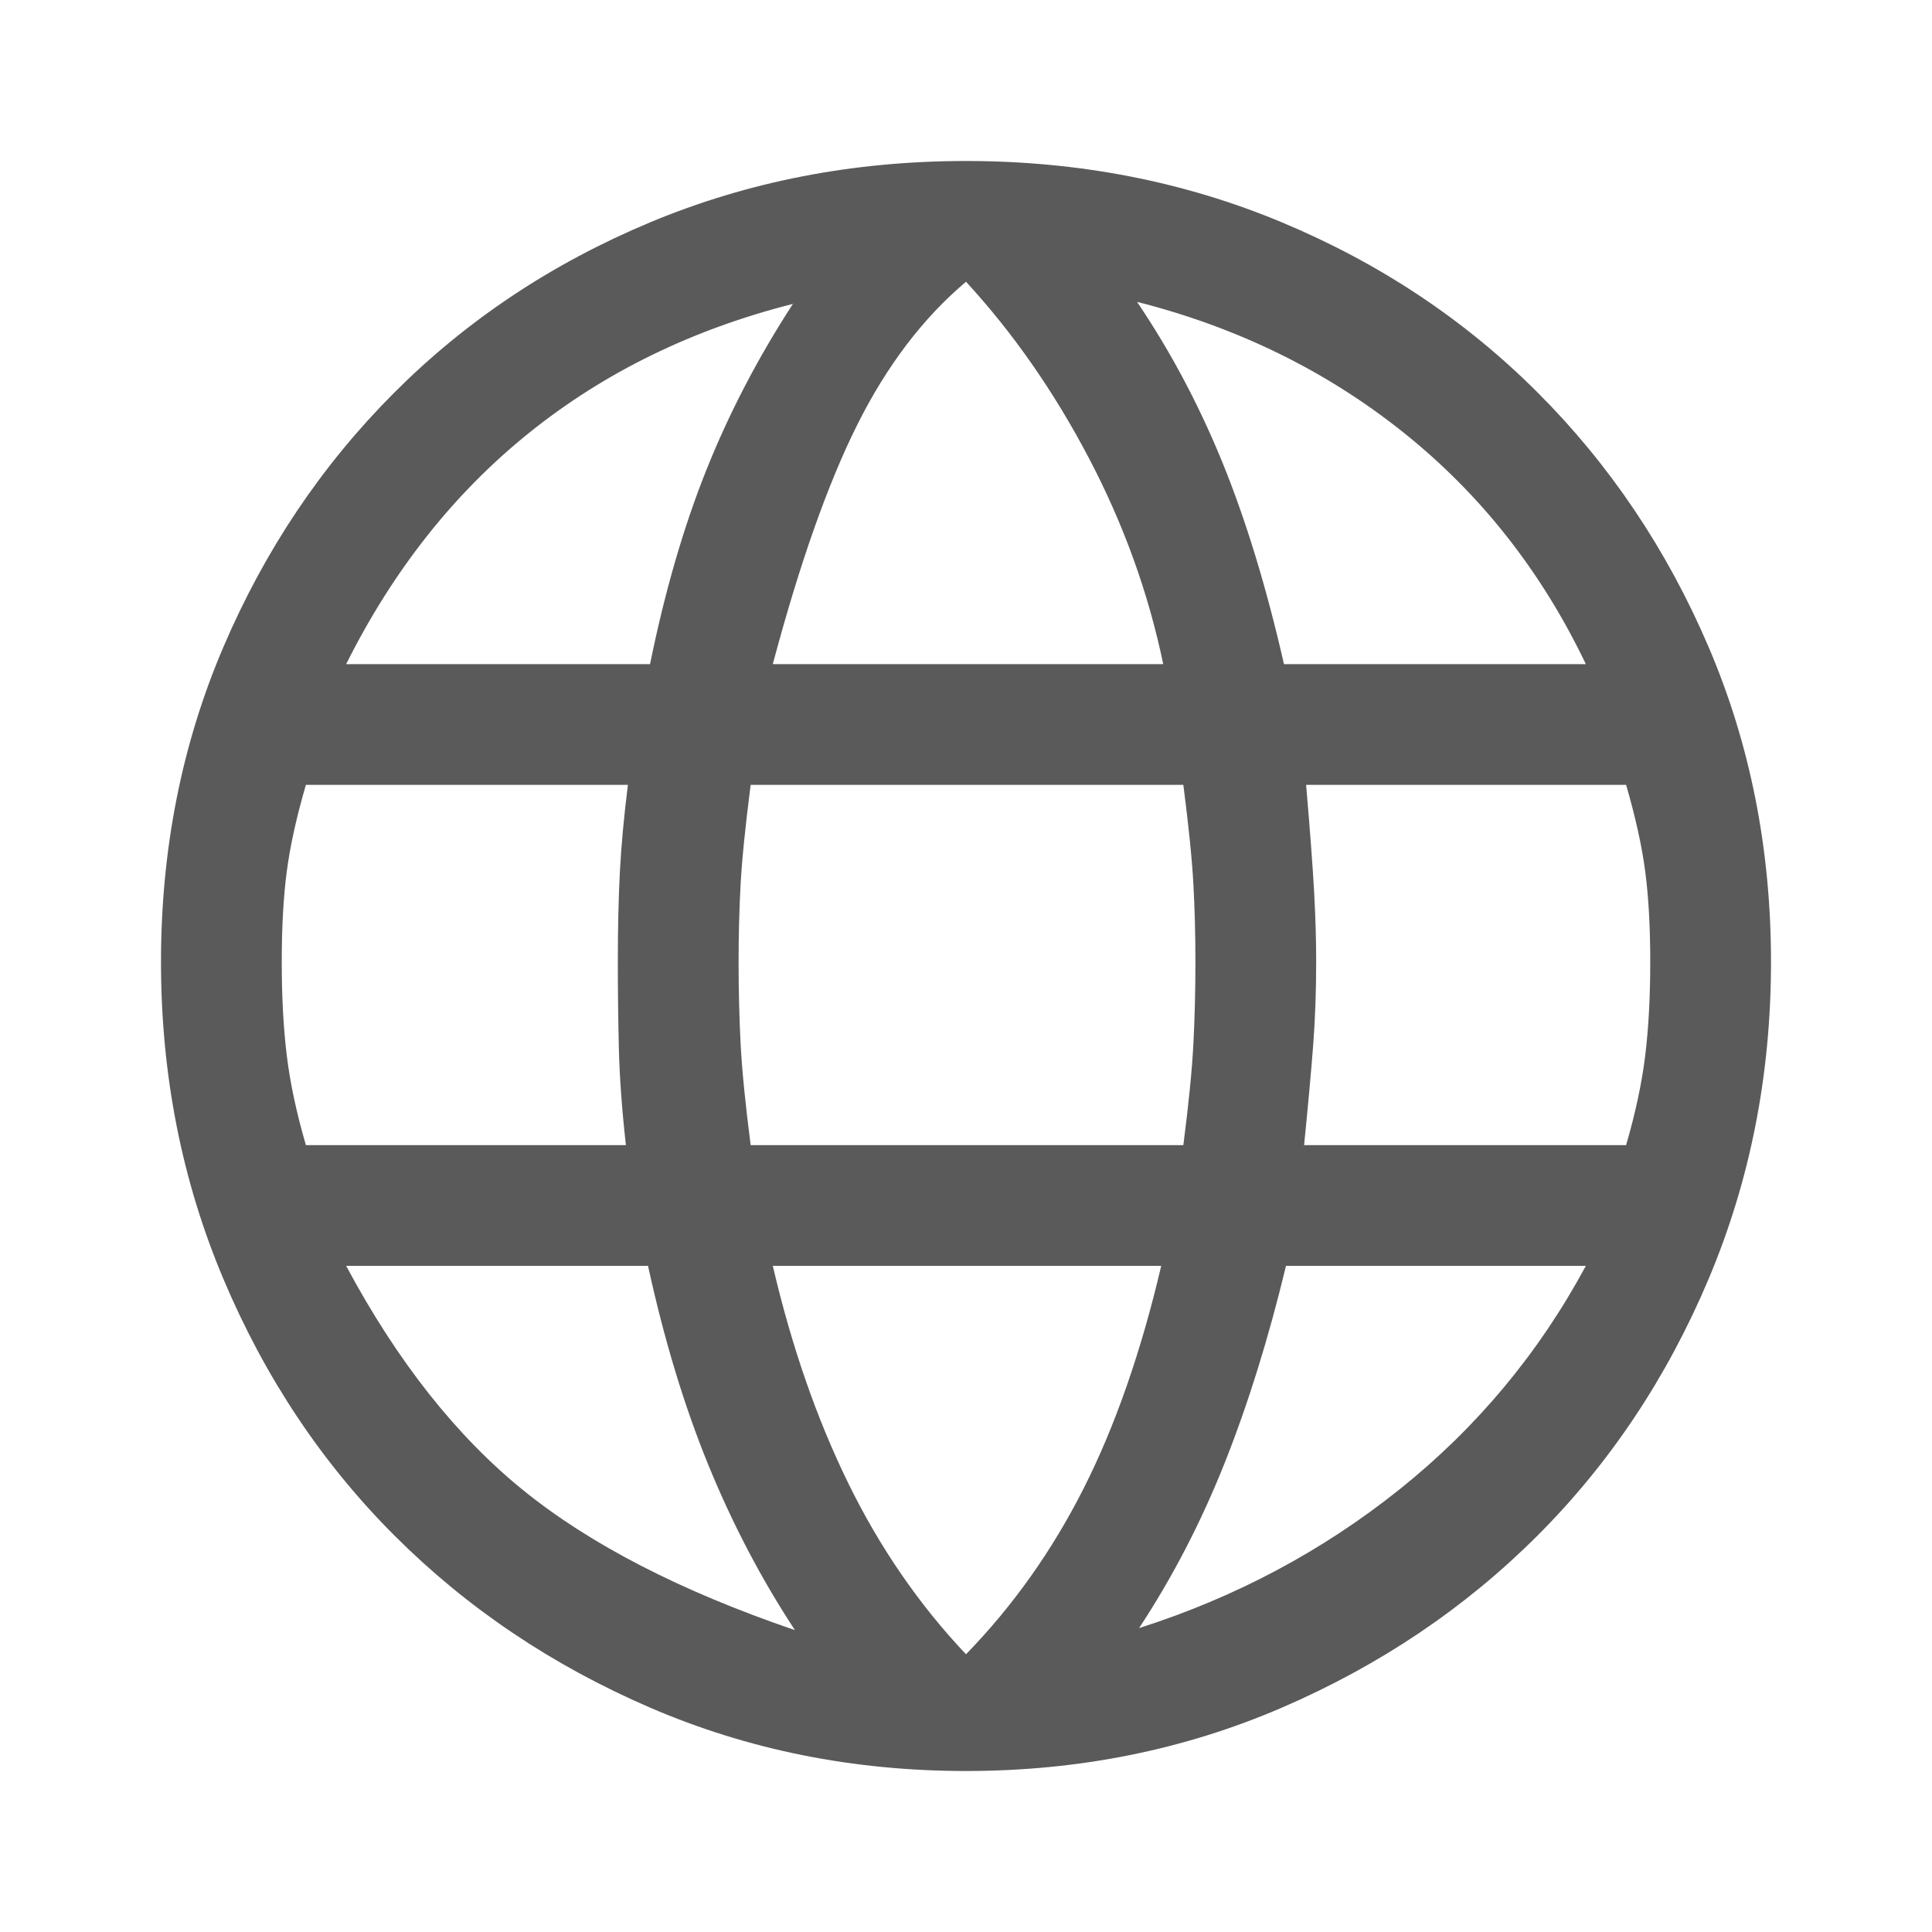
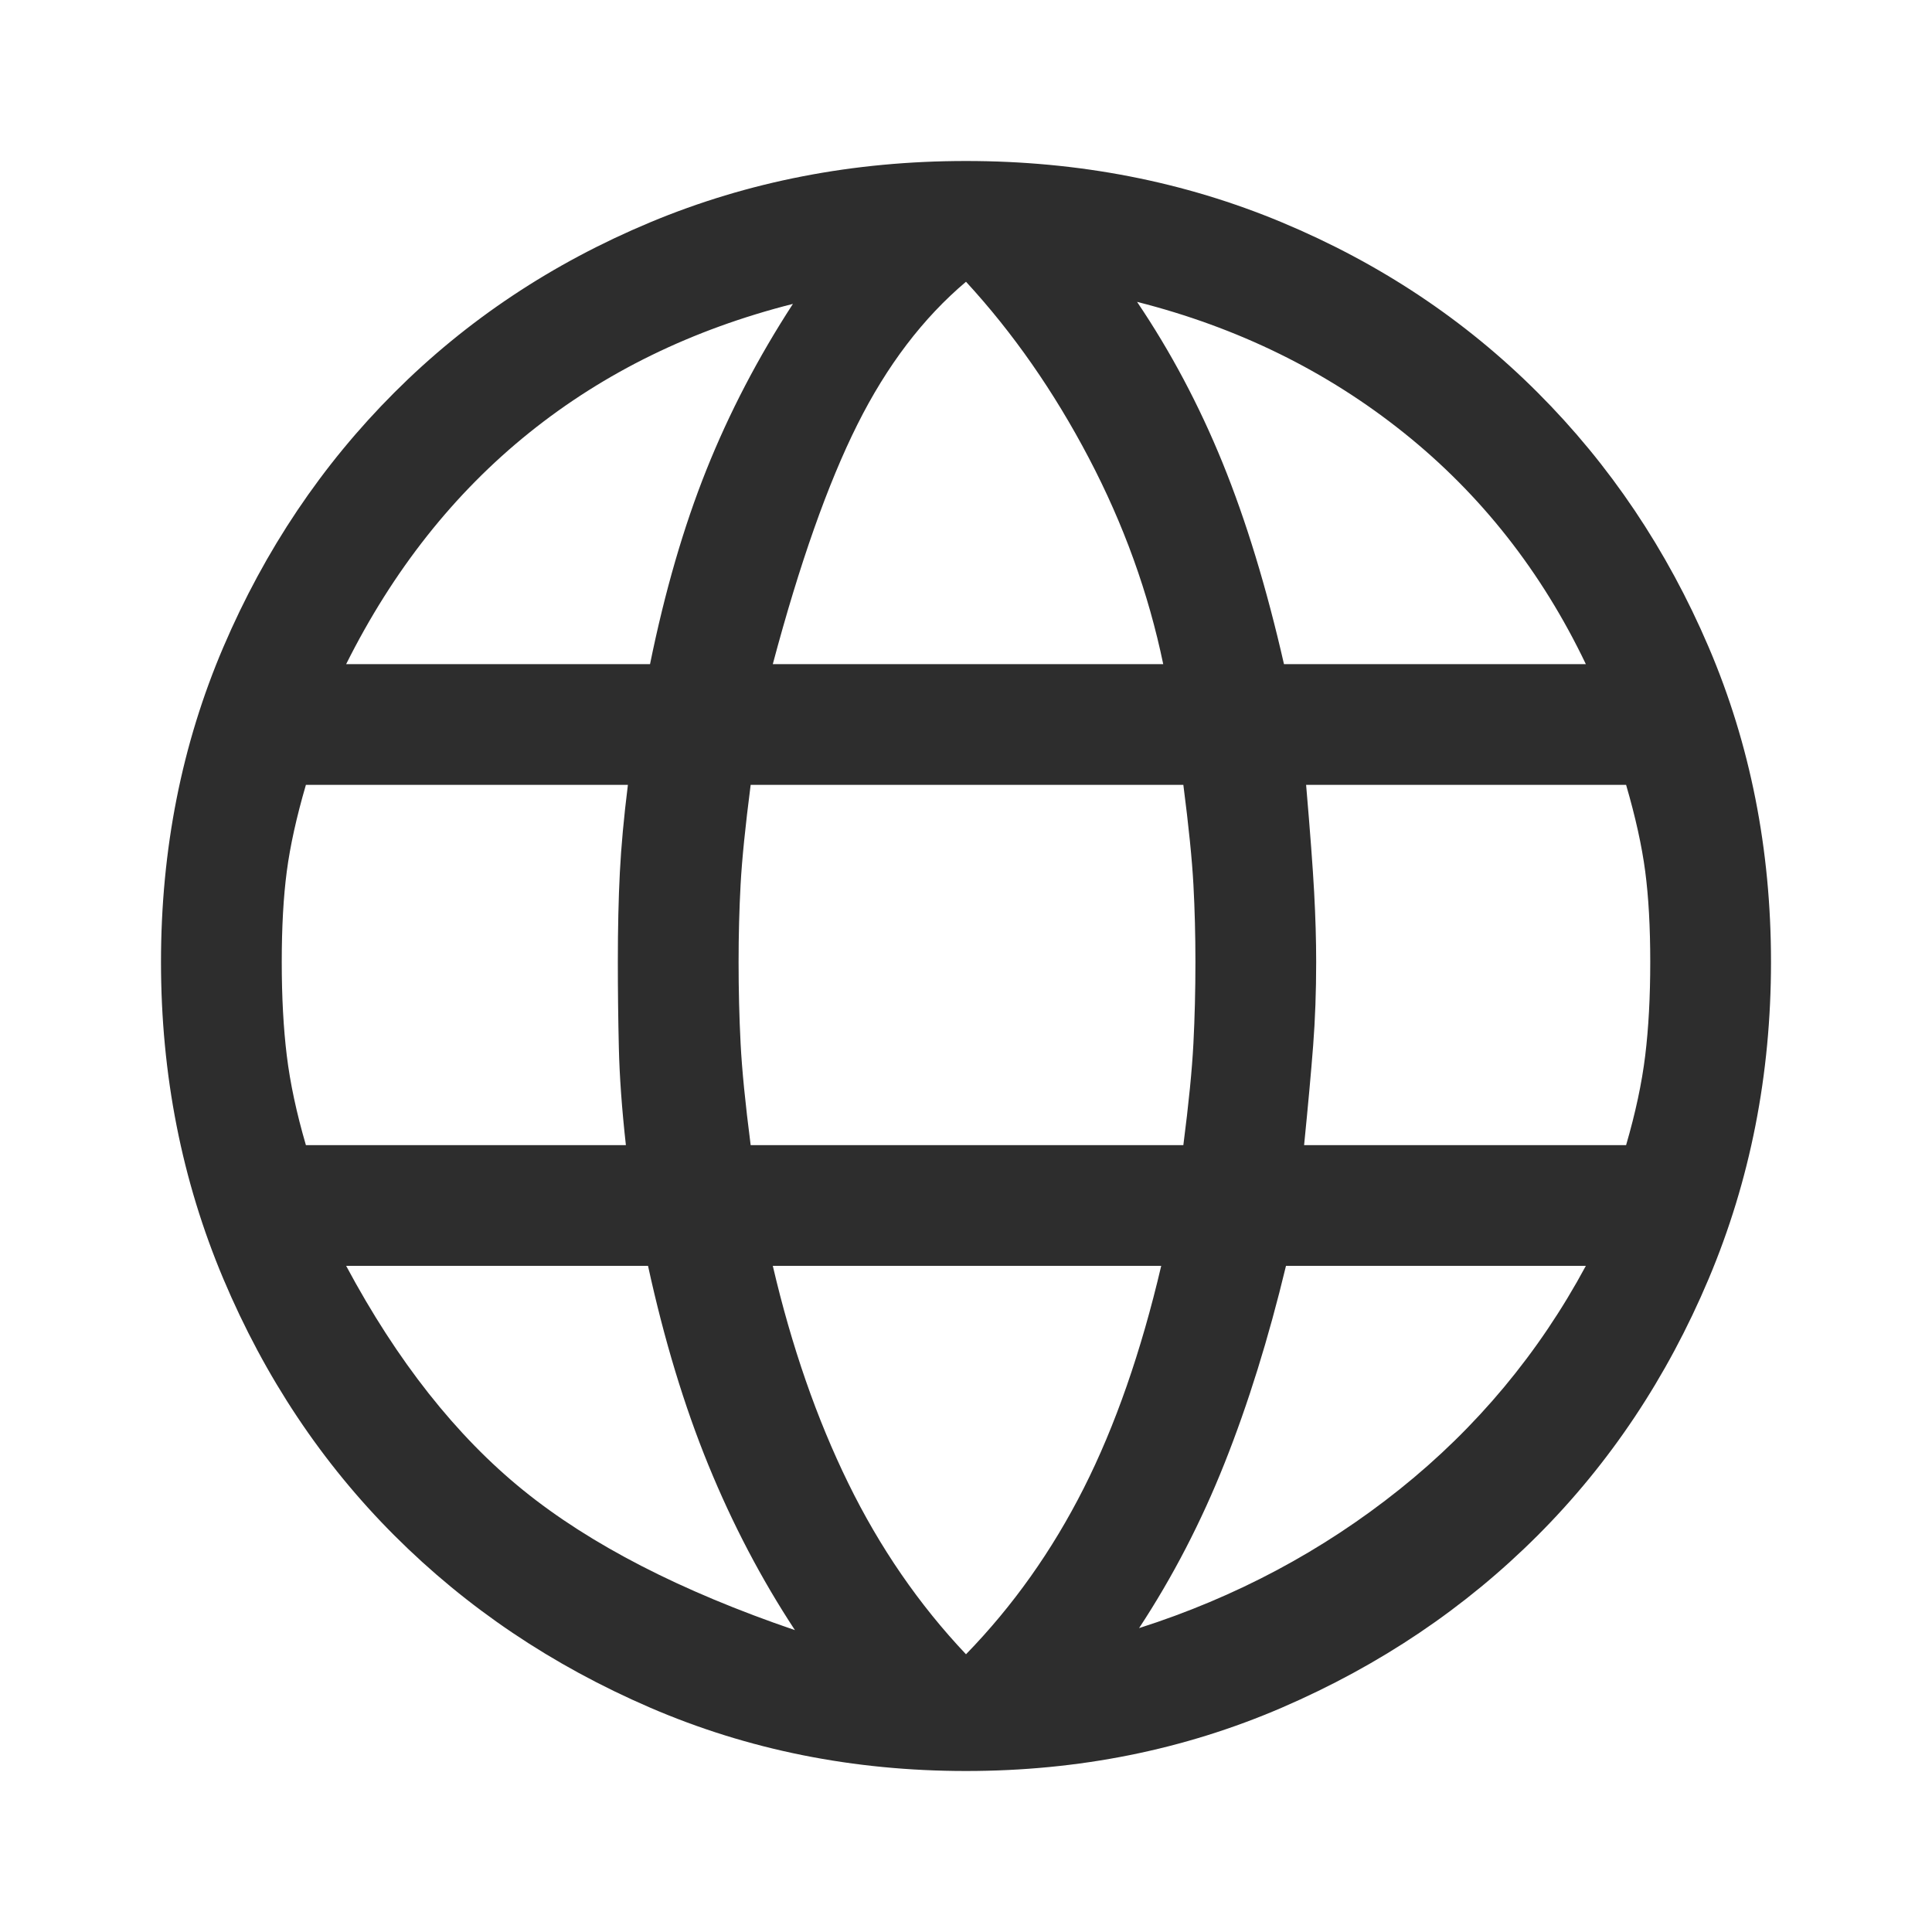
<svg xmlns="http://www.w3.org/2000/svg" height="48" viewBox="0 -960 960 960" width="48" version="1.1" id="svg1">
  <defs id="defs1" />
-   <path d="M480-80q-84 0-157-31.5T196-197q-54-54-85-127.5T80-482q0-84 31-156.5T196-765q54-54 127-84.5T480-880q84 0 157 30.5T764-765q54 54 85 126.5T880-482q0 84-31 157.5T764-197q-54 54-127 85.5T480-80Zm0-58q35-36 58.5-82.5T577-331H384q14 60 37.5 108t58.5 85Zm-85-12q-25-38-43-82t-30-99H172q38 71 88 111.5T395-150Zm171-1q72-23 129.5-69T788-331H639q-13 54-30.5 98T566-151ZM152-391h159q-3-27-3.5-48.5T307-482q0-25 1-44.5t4-43.5H152q-7 24-9.5 43t-2.5 45q0 26 2.5 46.5T152-391Zm221 0h215q4-31 5-50.5t1-40.5q0-20-1-38.5t-5-49.5H373q-4 31-5 49.5t-1 38.5q0 21 1 40.5t5 50.5Zm275 0h160q7-24 9.5-44.5T820-482q0-26-2.5-45t-9.5-43H649q3 35 4 53.5t1 34.5q0 22-1.5 41.5T648-391Zm-10-239h150q-33-69-90.5-115T565-810q25 37 42.5 80T638-630Zm-254 0h194q-11-53-37-102.5T480-820q-32 27-54 71t-42 119Zm-212 0h151q11-54 28-96.5t43-82.5q-75 19-131 64t-91 115Z" id="path1" style="fill:#5a5a5a;fill-opacity:1" />
+   <path d="M480-80q-84 0-157-31.5T196-197q-54-54-85-127.5T80-482q0-84 31-156.5T196-765q54-54 127-84.5T480-880q84 0 157 30.5T764-765q54 54 85 126.5T880-482q0 84-31 157.5T764-197q-54 54-127 85.5T480-80Zm0-58q35-36 58.5-82.5T577-331H384q14 60 37.5 108t58.5 85Zm-85-12q-25-38-43-82t-30-99H172q38 71 88 111.5T395-150Zm171-1q72-23 129.5-69T788-331H639q-13 54-30.5 98T566-151ZM152-391h159q-3-27-3.5-48.5T307-482q0-25 1-44.5t4-43.5H152q-7 24-9.5 43t-2.5 45q0 26 2.5 46.5T152-391Zm221 0h215q4-31 5-50.5t1-40.5q0-20-1-38.5t-5-49.5H373q-4 31-5 49.5t-1 38.5q0 21 1 40.5t5 50.5Zm275 0h160q7-24 9.5-44.5T820-482q0-26-2.5-45t-9.5-43H649q3 35 4 53.5t1 34.5q0 22-1.5 41.5T648-391Zm-10-239h150q-33-69-90.5-115T565-810q25 37 42.5 80T638-630Zm-254 0h194q-11-53-37-102.5T480-820q-32 27-54 71t-42 119Zm-212 0h151q11-54 28-96.5t43-82.5q-75 19-131 64t-91 115Z" id="path1" style="fill:#2d2d2d;fill-opacity:1" />
</svg>
